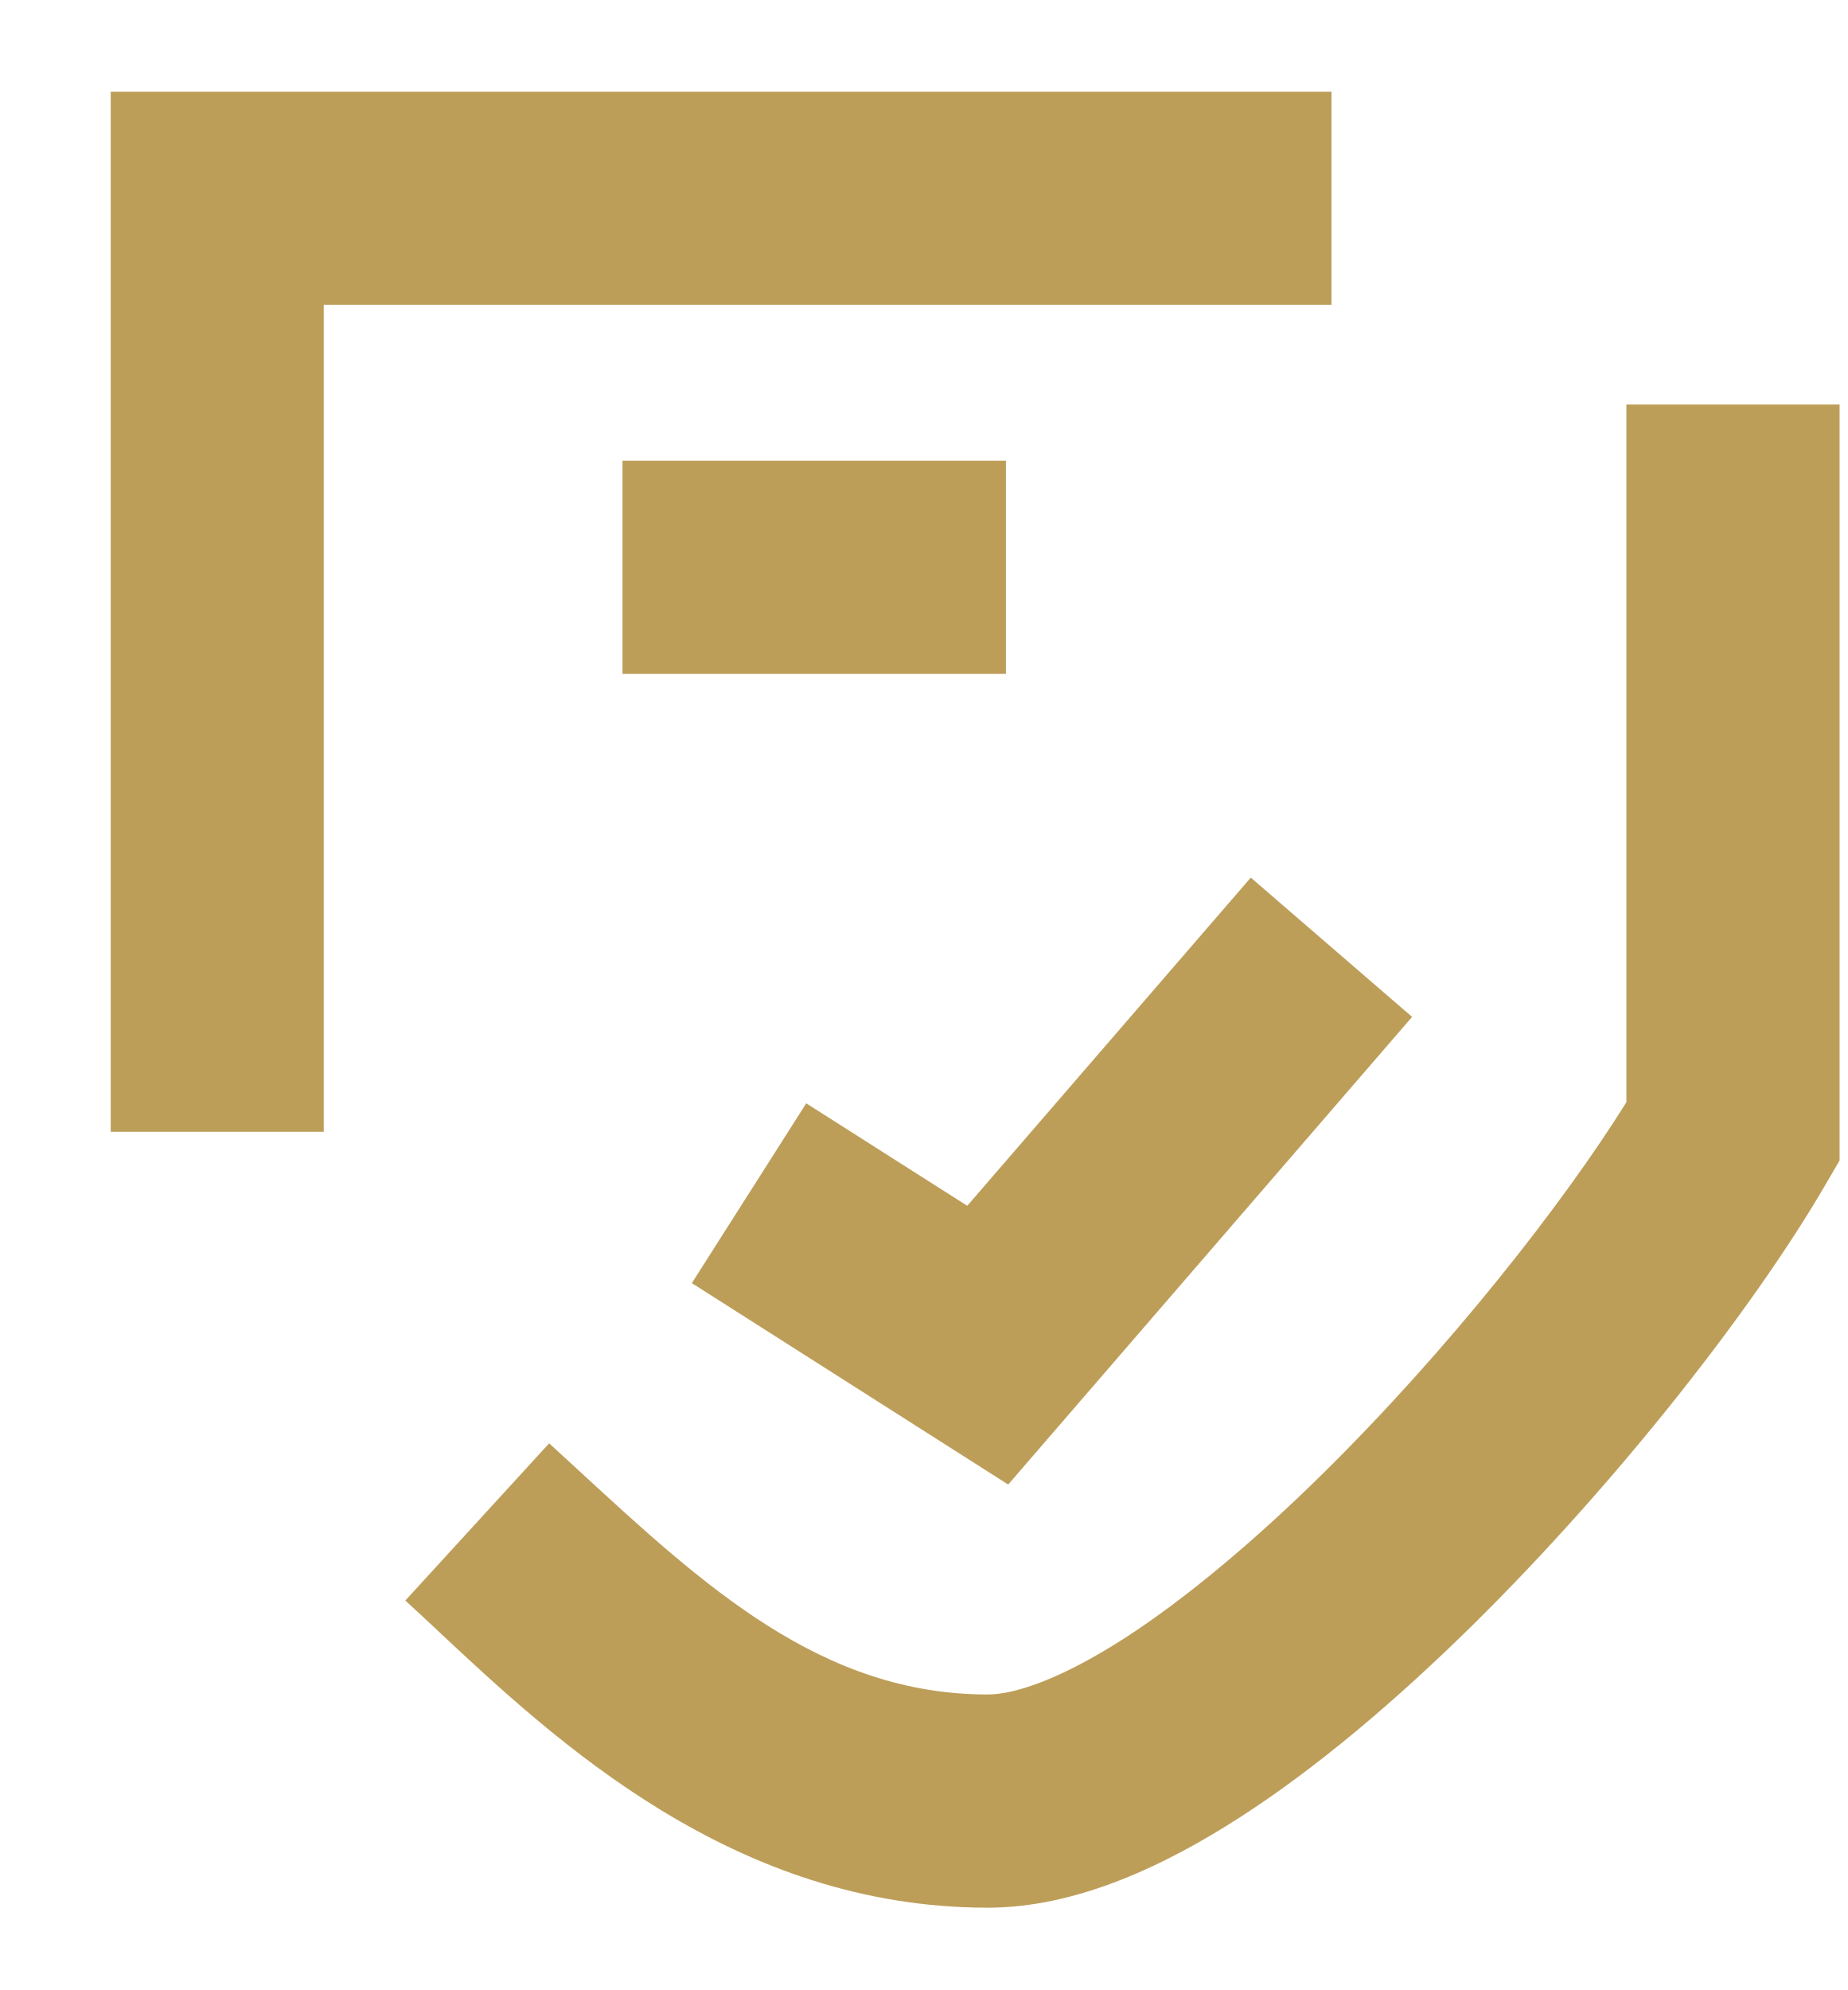
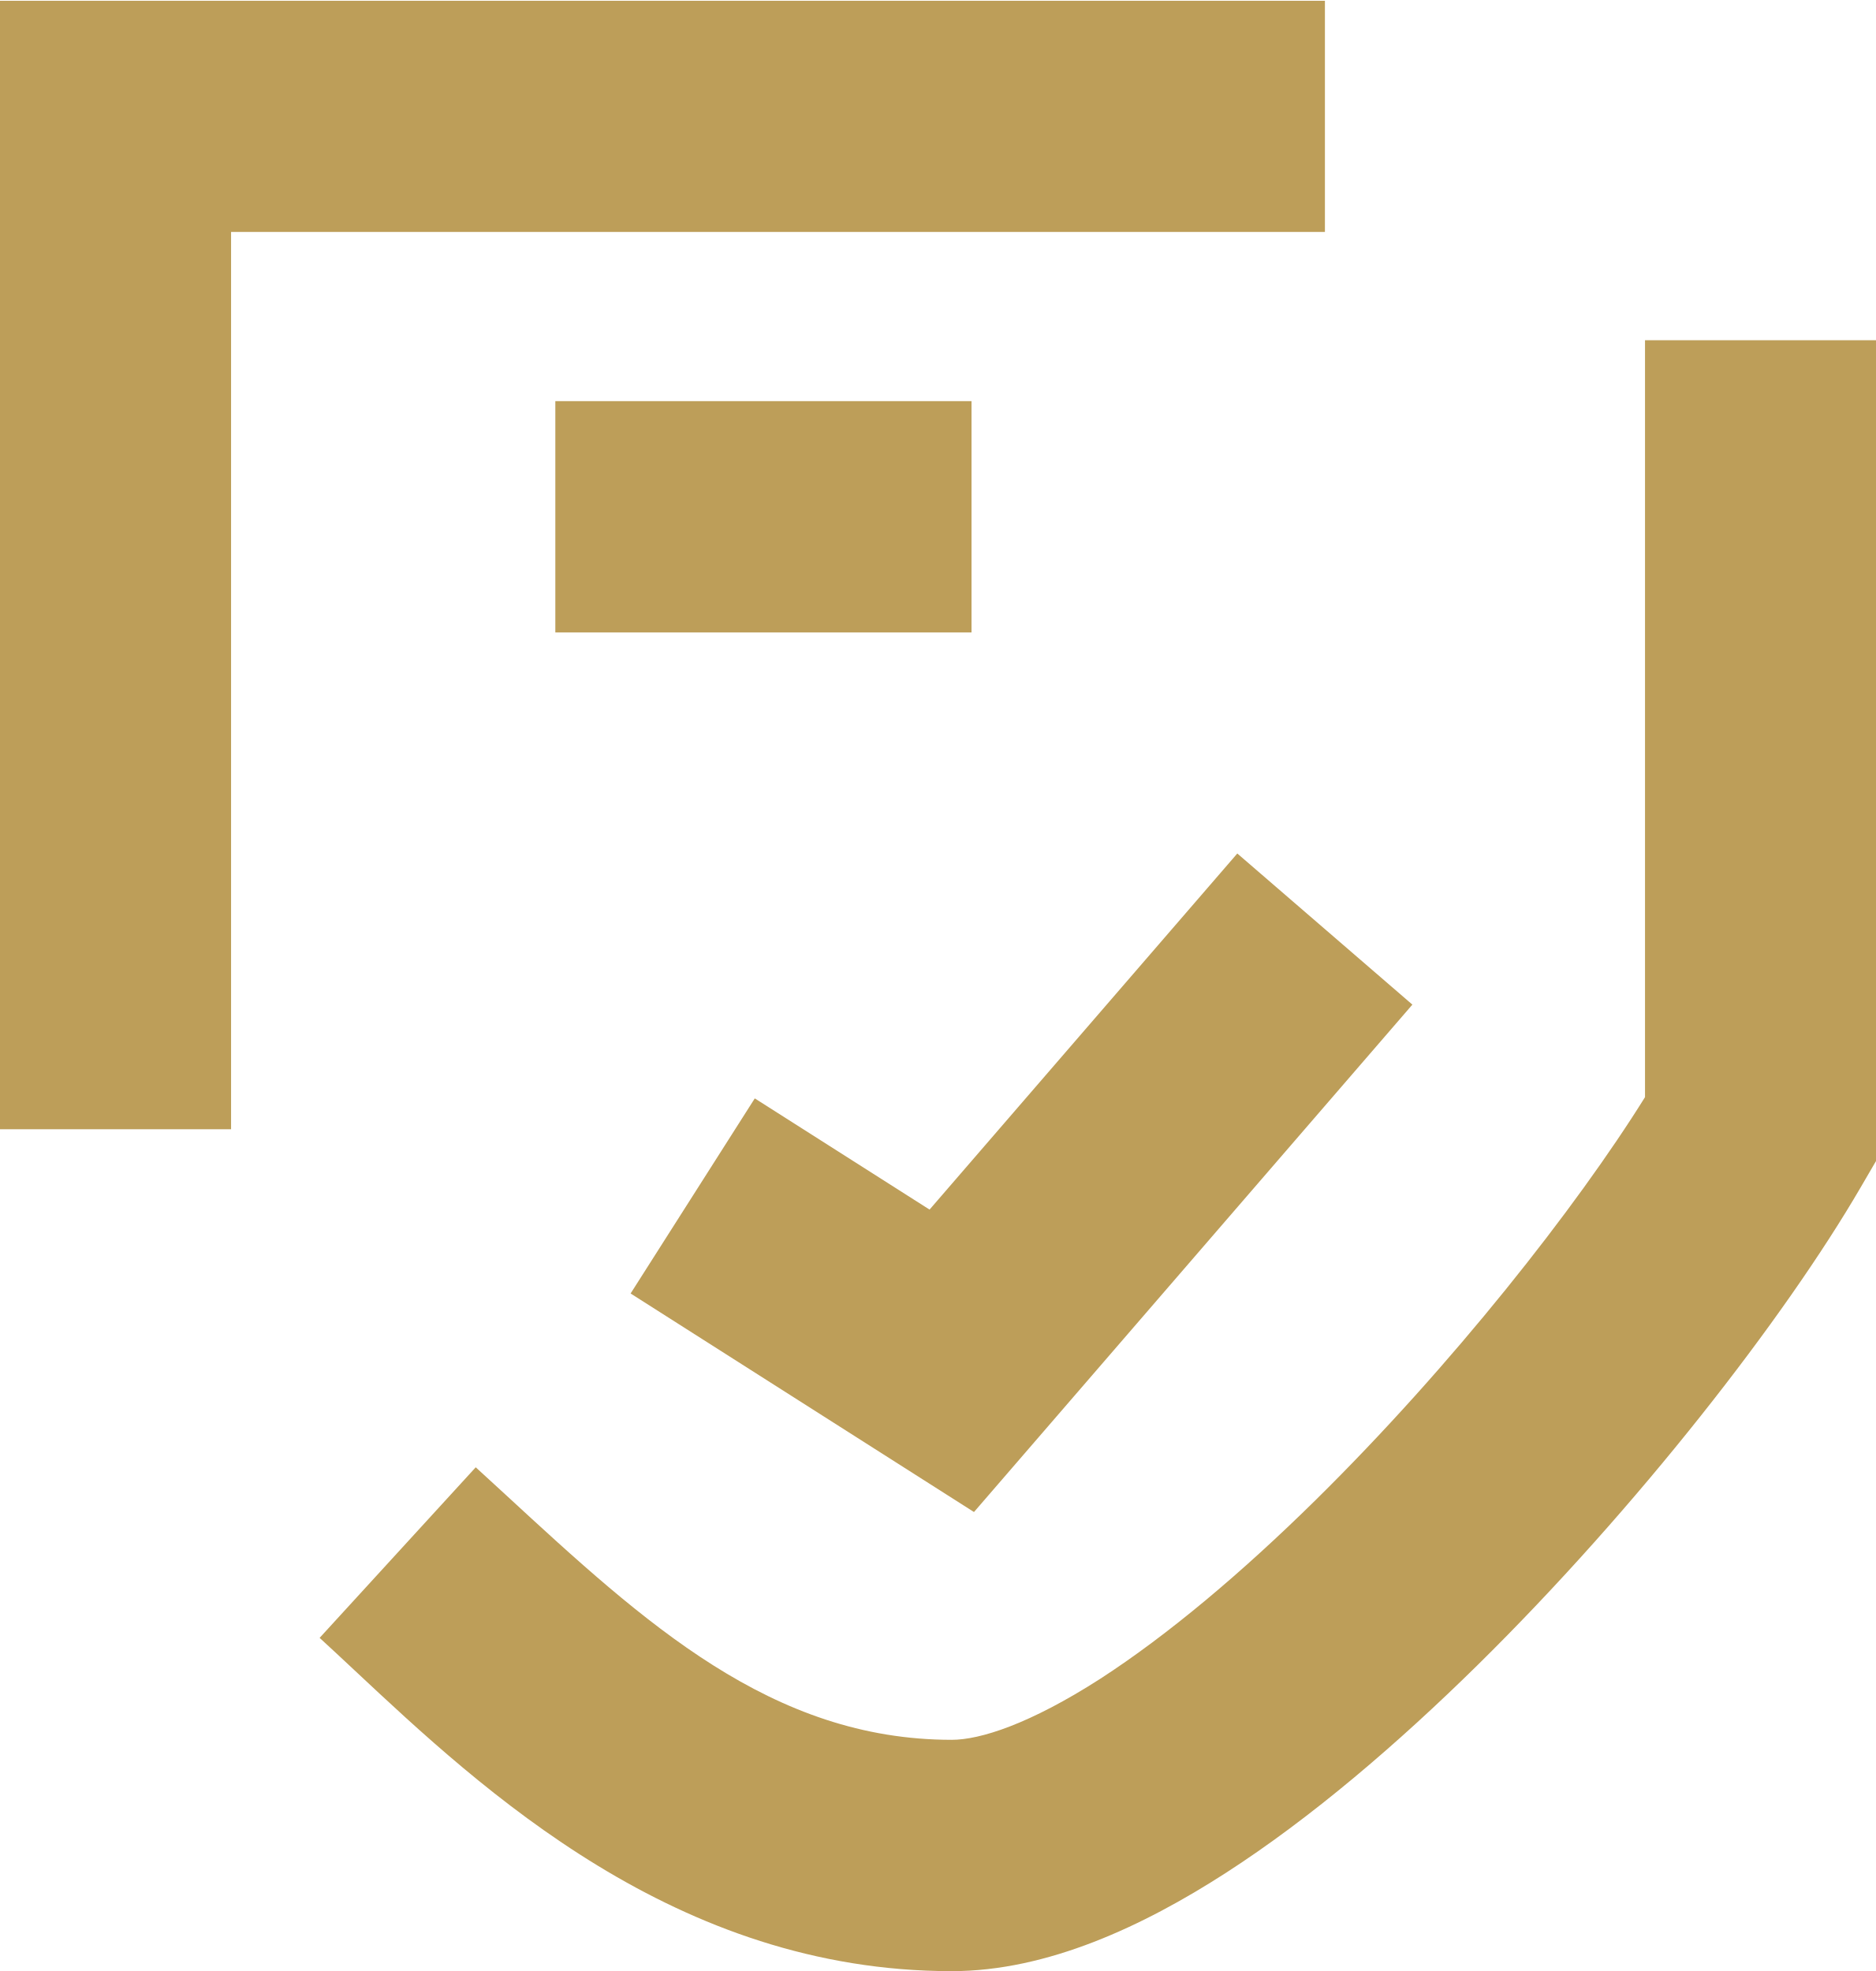
- <svg xmlns="http://www.w3.org/2000/svg" width="13" height="14" viewBox="0 0 13 14" fill="none">
+ <svg xmlns="http://www.w3.org/2000/svg" fill="none" viewBox="0.78 0.64 12.16 12.78">
  <path fill-rule="evenodd" clip-rule="evenodd" d="M0.779 0.645H9.369V2.144H2.278V7.962H0.779V0.645ZM11.444 7.754V2.846H12.944V8.164L12.842 8.339C12.349 9.186 11.395 10.415 10.359 11.436C9.839 11.948 9.279 12.428 8.725 12.785C8.191 13.129 7.57 13.421 6.95 13.421C5.163 13.421 3.91 12.249 3.077 11.469C2.998 11.395 2.923 11.325 2.852 11.26L3.864 10.154C3.929 10.213 3.994 10.273 4.058 10.332C4.96 11.164 5.782 11.921 6.95 11.921C7.133 11.921 7.454 11.82 7.913 11.525C8.35 11.242 8.83 10.838 9.307 10.368C10.193 9.495 11 8.467 11.444 7.754ZM7.078 4.741H4.38V3.241H7.078V4.741ZM9.936 7.154L7.094 10.444L4.868 9.027L5.673 7.762L6.806 8.483L8.801 6.174L9.936 7.154Z" fill="#BD9E59" />
</svg>
